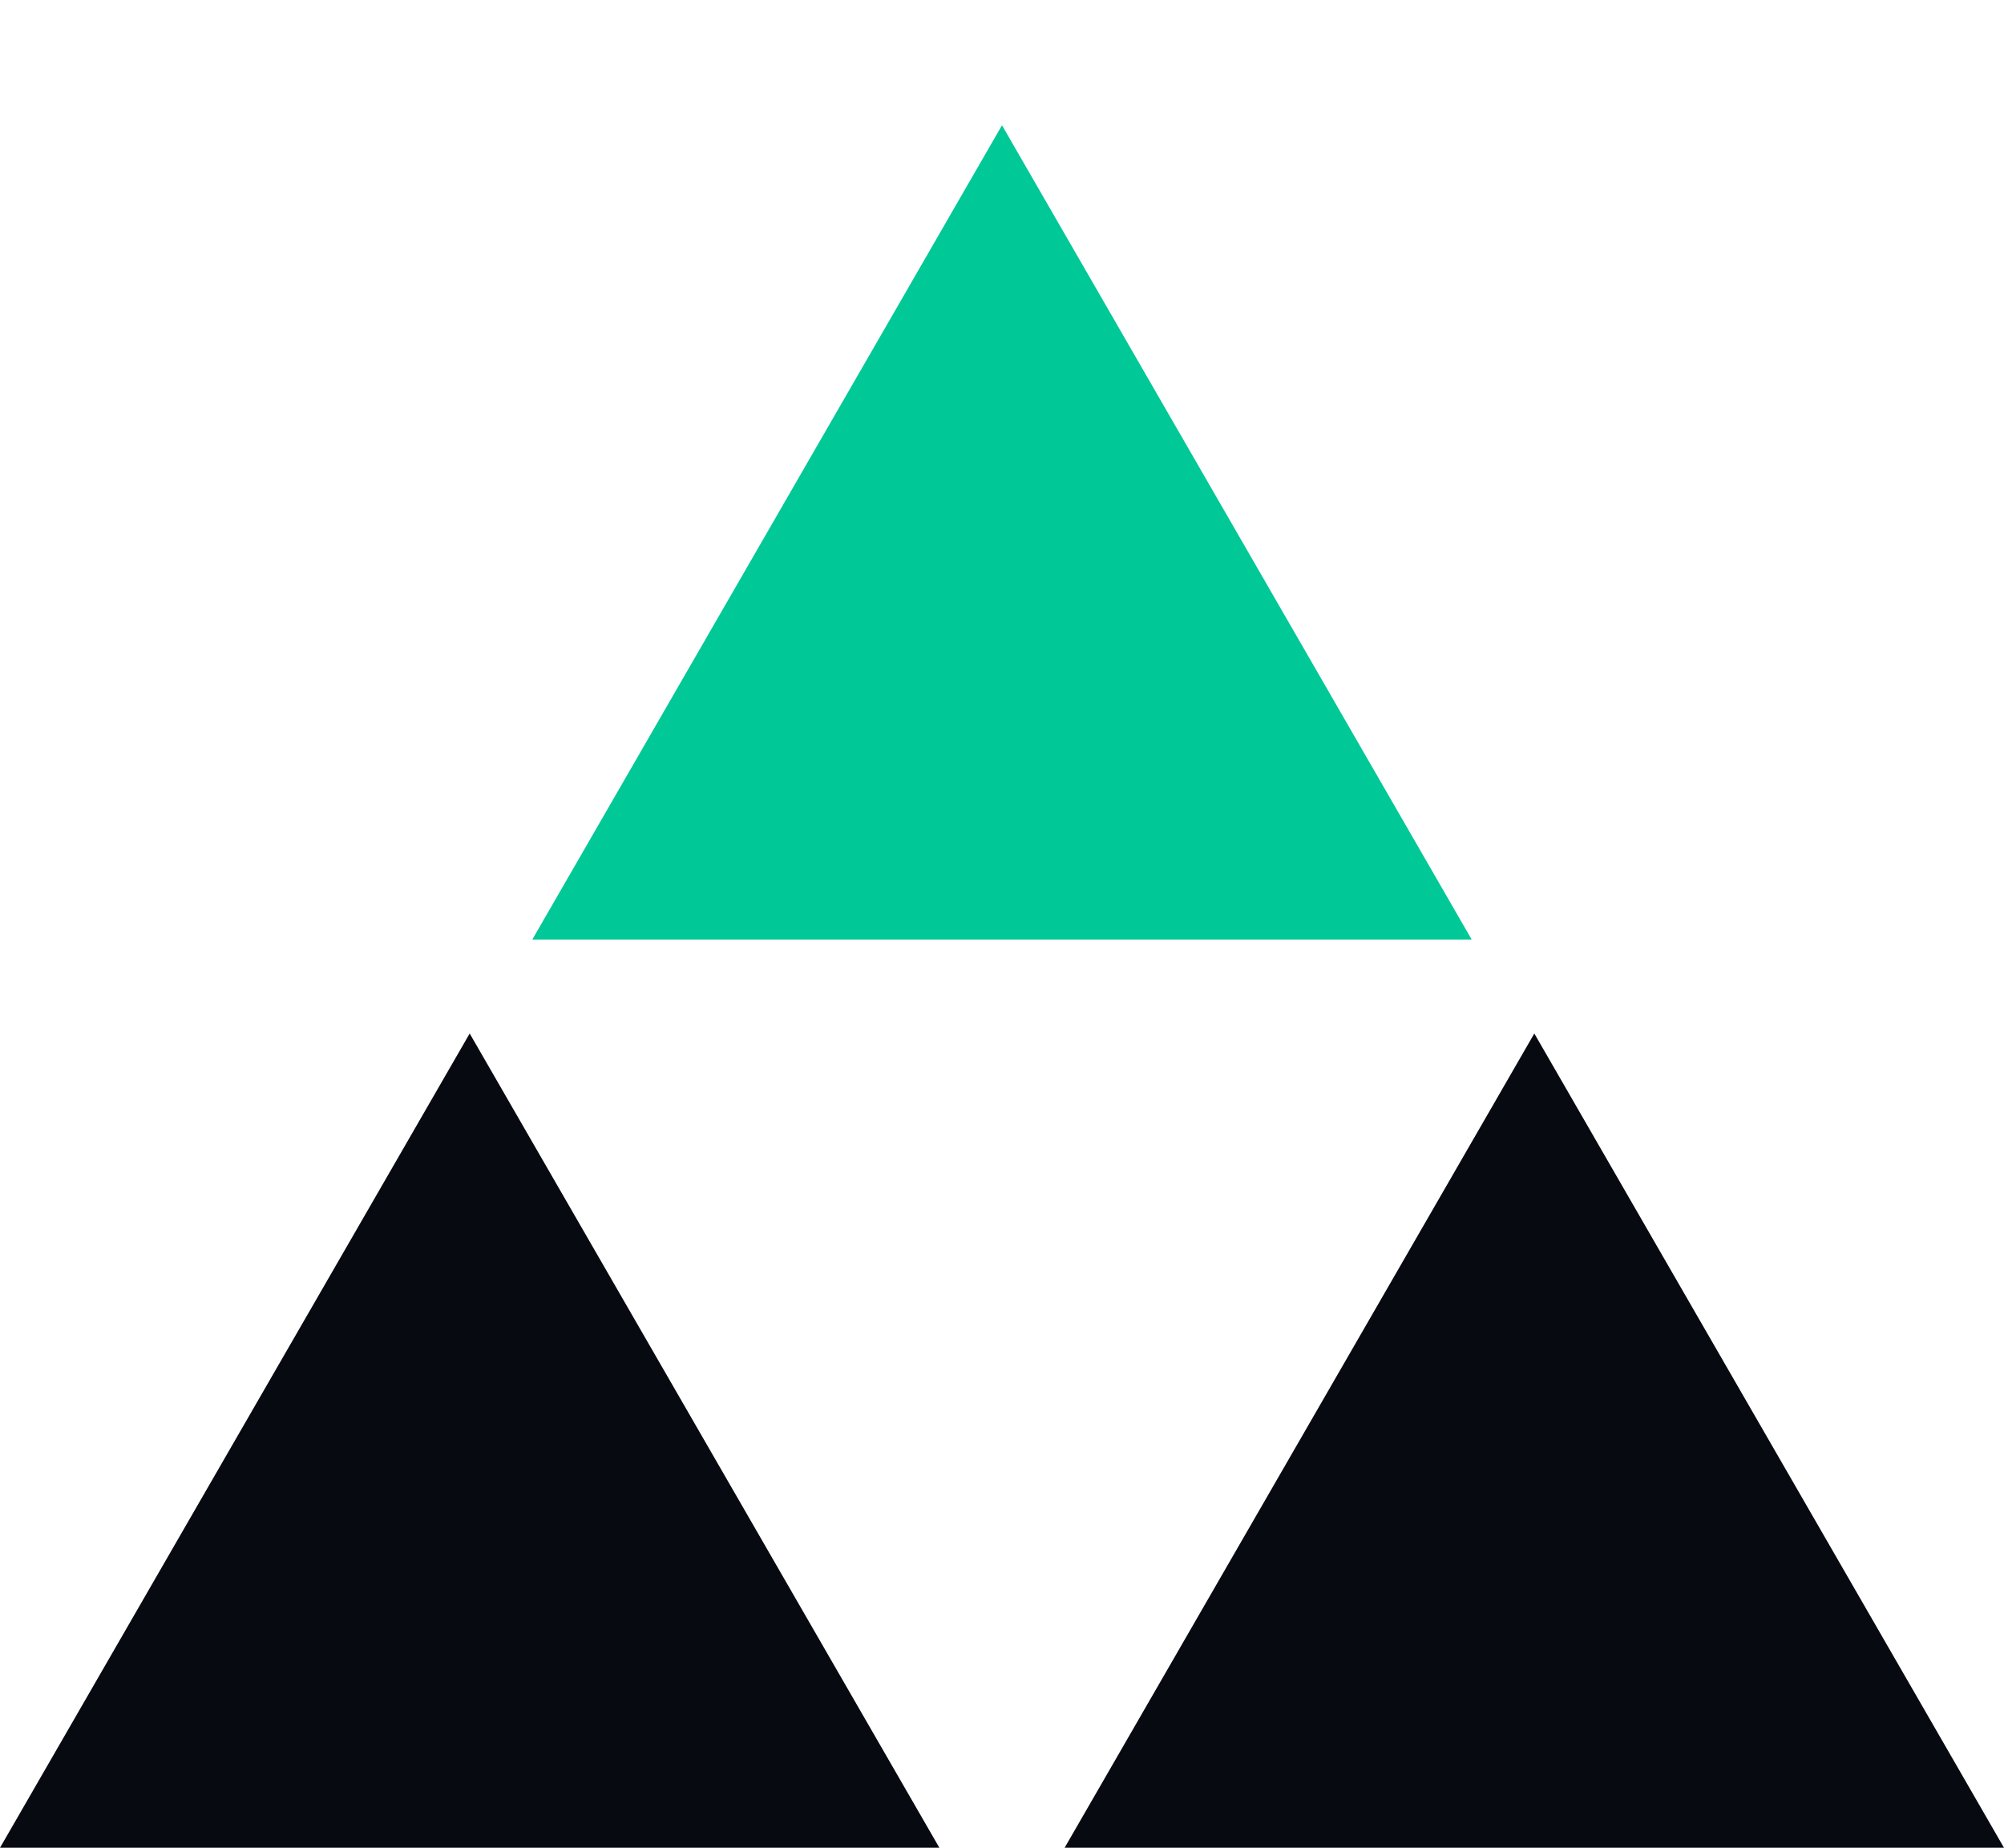
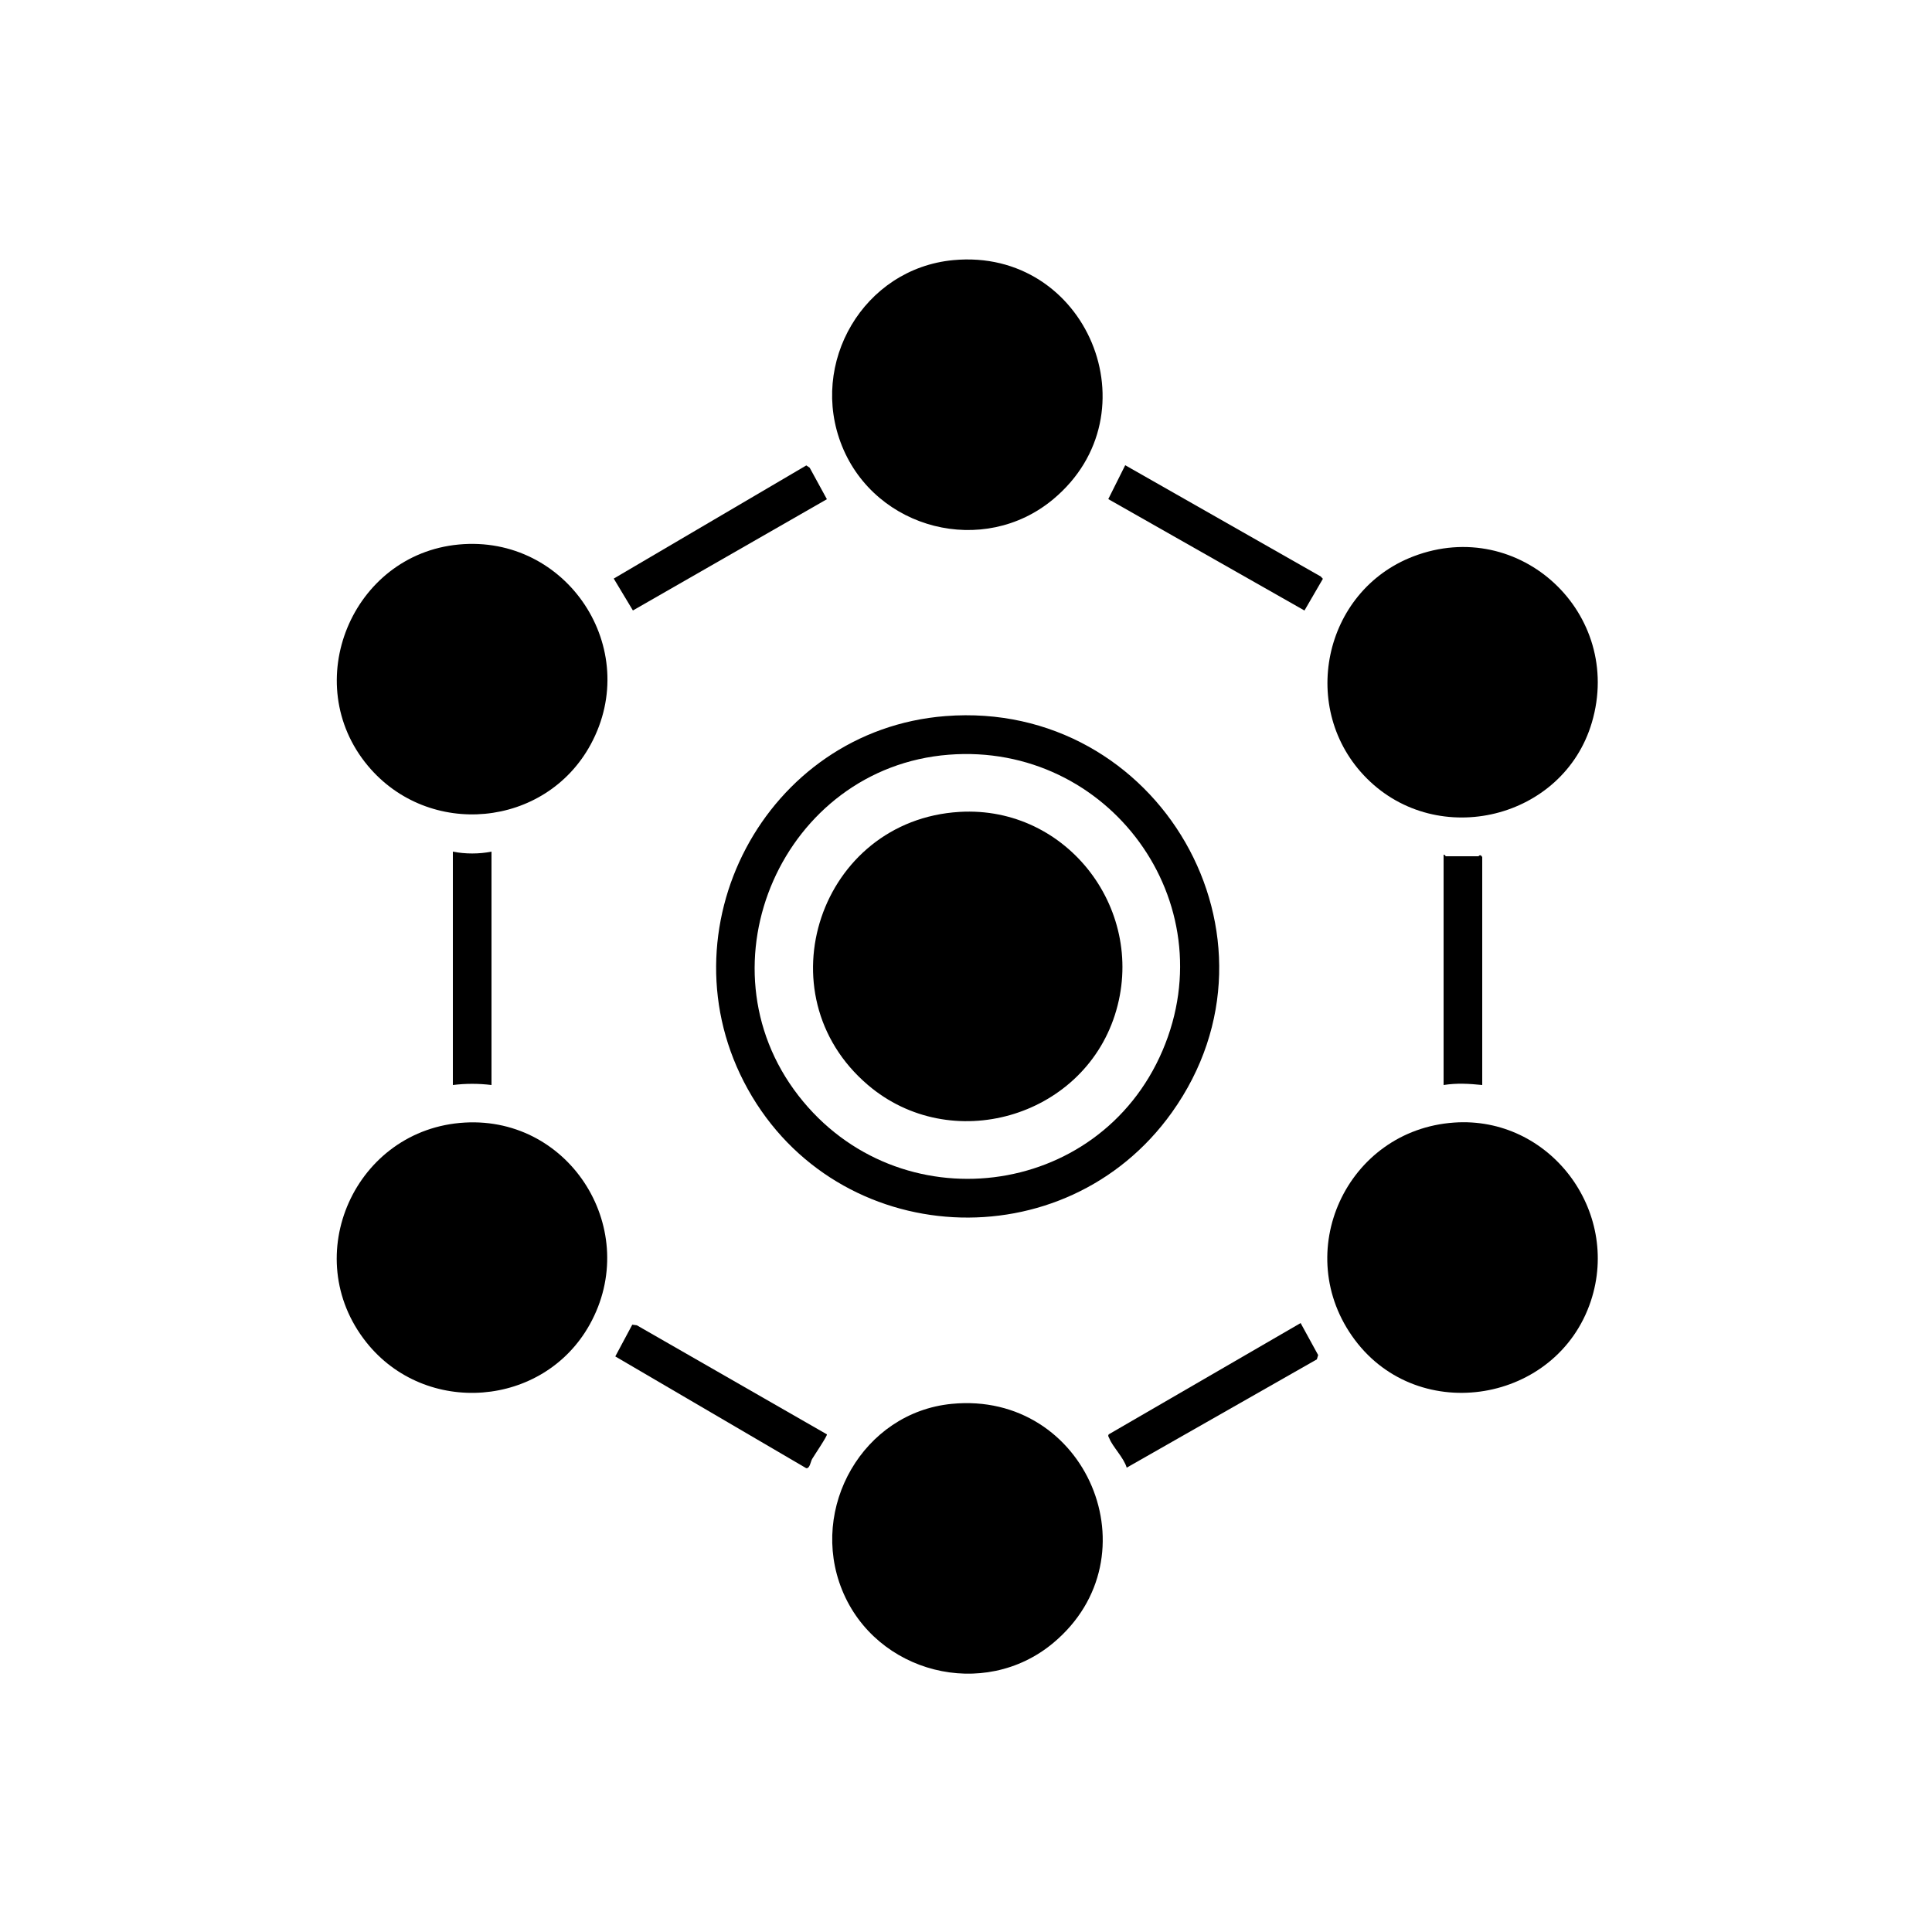
- <svg xmlns="http://www.w3.org/2000/svg" viewBox="0 0 32 29.5" aria-label="NICE mark">
-   <g transform="translate(0, 2)">
-     <polygon points="16,0 23.5,13 8.5,13" fill="#00C897" />
-     <polygon points="7.5,14.5 15,27.5 0,27.5" fill="#080A12" />
-     <polygon points="24.5,14.5 32,27.5 17,27.5" fill="#080A12" />
-   </g>
+ <svg xmlns="http://www.w3.org/2000/svg" id="a" viewBox="0 0 5000 5000">
+   <path d="M2463.17,3633.17c348.87-33.89,529.56,395.76,262.71,618.71-179.73,150.16-459.24,78.58-546.6-137.16-85.98-212.33,54.43-459.26,283.89-481.55Z" />
+   <path d="M3763.2,2905.2c246.91-17.2,431.6,227.75,353.89,461.89-87.4,263.37-443.86,323.54-610.74,100.57-168.07-224.56-21.82-543.04,256.85-562.46Z" />
+   <path d="M2467.2,673.2c345.58-32.47,524.02,397,258.68,618.68-180.13,150.49-459.08,78.97-546.6-137.16-87.17-215.28,55.93-459.73,287.92-481.52Z" />
+   <path d="M1203.18,2905.19c275.09-15.44,457.71,280.84,322.9,522.88-119.67,214.87-425.07,238.14-577.97,45.82-177.41-223.16-28.22-552.8,255.07-568.7Z" />
+   <path d="M3537.4,2014.6c-177.73-177.72-114.08-485.01,120.51-574.69,274.93-105.11,544.87,148.19,461.85,429.85-73.68,249.96-398.06,329.14-582.35,144.85Z" />
+   <path d="M1187.2,1409.2c279.69-26.25,476.07,269.48,341.49,517.49-117.32,216.2-419.09,243.76-576.57,55.2-178.93-214.25-41.59-546.72,235.08-572.68Z" />
+   <path d="M2447.2,1853.2c550.99-42.77,908.61,573.22,585.69,1025.69-276.72,387.72-866.37,355.58-1097.57-60.2-228.12-410.24,44.43-929.2,511.88-965.49ZM2455.2,1953.2c-427.55,33.48-653.11,541.85-388.78,882.39,257.89,332.24,777.21,269.58,942.28-116.89,164.38-384.87-139.97-797.88-553.5-765.5Z" />
+   <path d="M1272,2204v604c-33.72-4.09-66.28-4.09-100,0v-604c31.79,6.4,68.34,6.38,100,0Z" />
+   <path d="M3836,2808c-34.42-3.47-65.53-5.37-100,0v-596c2.93-1.06,4.78,4,6,4h84c1.4,0,4.44-7.1,10,2v590Z" />
+   <polygon points="3375.95 1580 2868.23 1291.66 2912.04 1203.99 3418.07 1491.98 3423.59 1497.98 3375.95 1580" />
+   <polygon points="2139.99 1291.94 1637.96 1579.88 1588.37 1497.36 2086.75 1204.5 2095.49 1210.49 2139.99 1291.94" />
+   <path d="M2139.98,3712.08c2.15,3.03-33.45,55.51-38.18,63.72-4.14,7.19-5.9,25.29-15.33,23.83l-494.1-289.2,43.94-82.16,11.78,1.54,491.88,282.27Z" />
+   <path d="M3366,3424.08l45.38,82.85-3.37,11.08-492.12,280.28c-7.13-25.22-36.8-54.55-44.83-75.52-1.4-3.67-4.89-6.66-1.38-10.87l496.32-287.83Z" />
+   <path d="M2483.19,2101.18c280.93-16.74,488.07,258.72,401.96,525.96-85.83,266.35-424.89,363.36-639.04,180.75-276.2-235.52-124.03-685.19,237.08-706.71Z" />
</svg>
